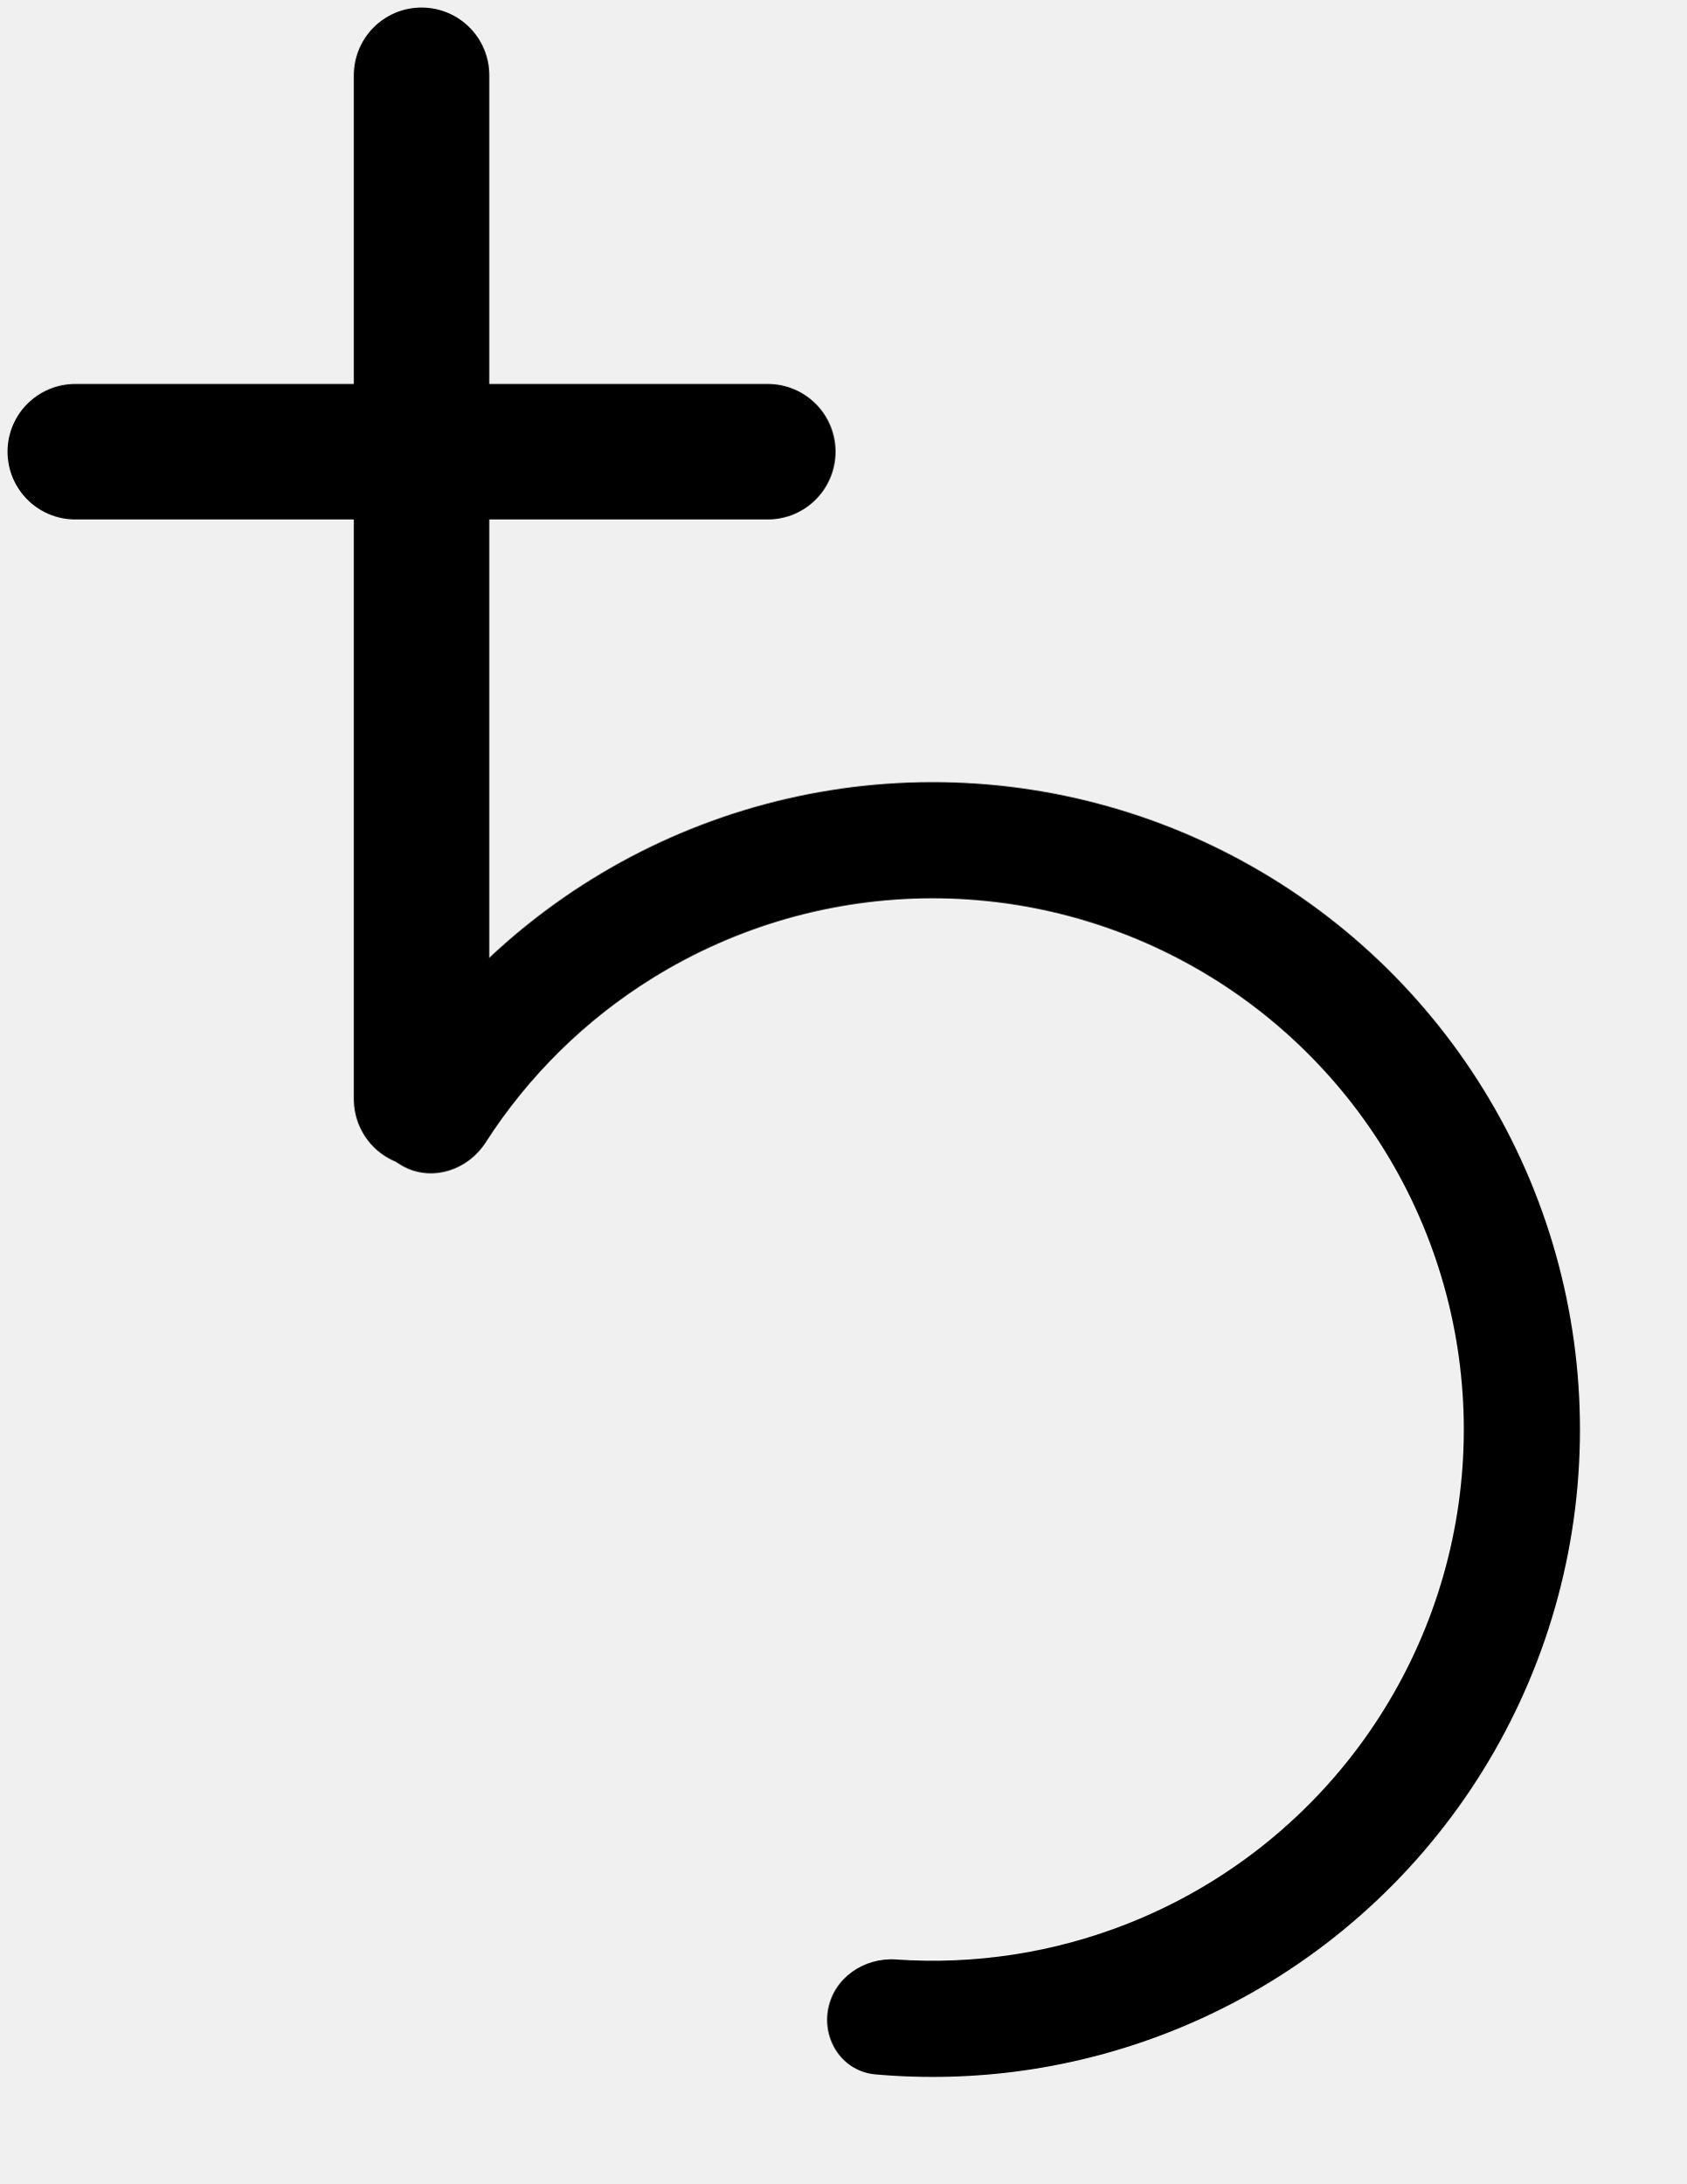
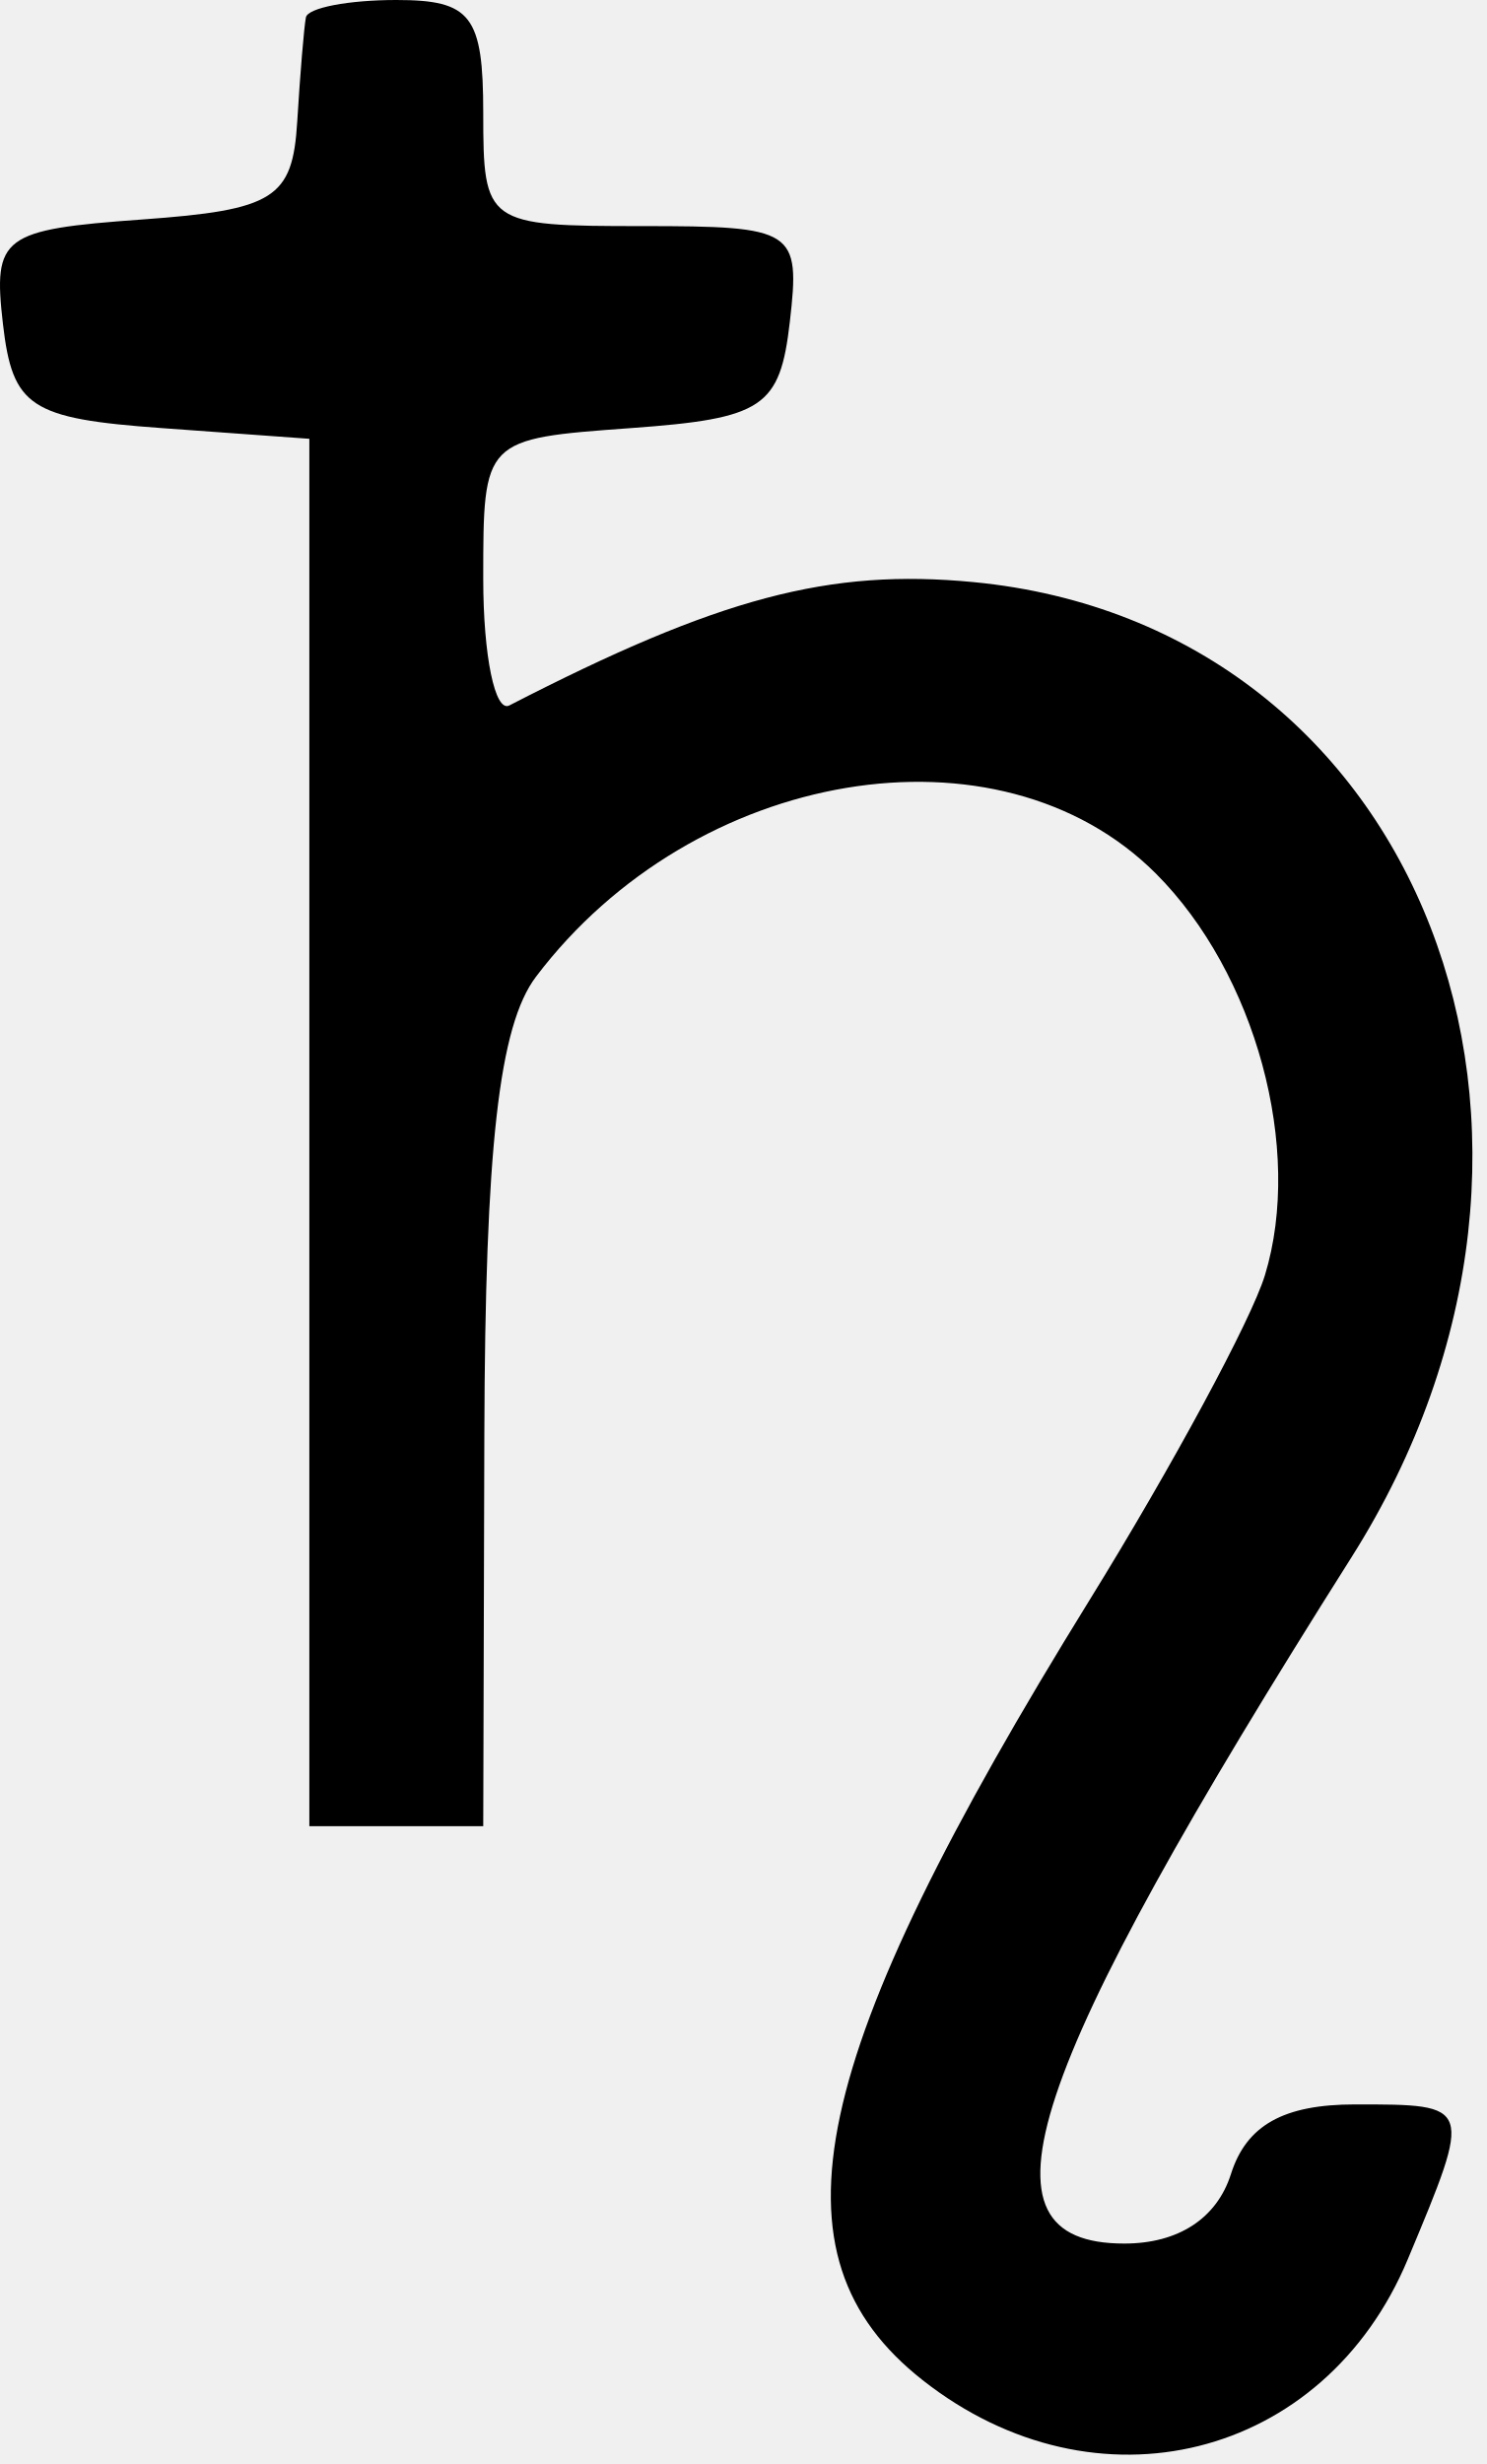
- <svg xmlns="http://www.w3.org/2000/svg" width="112" height="145" viewBox="0 0 112 145" fill="none">
-   <mask id="path-1-inside-1_644_1079" fill="white">
-     <path d="M55.002 133.469C54.624 135.565 56.018 137.59 58.14 137.778C64.776 138.369 71.478 137.41 77.71 134.954C85.141 132.027 91.61 127.087 96.392 120.689C101.173 114.291 104.078 106.687 104.781 98.731C105.484 90.775 103.957 82.78 100.371 75.642C96.785 68.505 91.282 62.508 84.479 58.323C77.676 54.138 69.841 51.93 61.854 51.947C53.867 51.965 46.042 54.207 39.257 58.422C33.568 61.956 28.798 66.76 25.31 72.437C24.195 74.253 24.988 76.579 26.895 77.527V77.527C28.803 78.475 31.101 77.683 32.252 75.89C35.078 71.487 38.857 67.753 43.328 64.975C48.896 61.516 55.317 59.677 61.871 59.663C68.425 59.648 74.854 61.46 80.436 64.894C86.019 68.328 90.534 73.25 93.477 79.106C96.419 84.963 97.673 91.523 97.096 98.052C96.519 104.581 94.135 110.82 90.212 116.07C86.288 121.32 80.98 125.374 74.882 127.776C69.984 129.706 64.733 130.509 59.513 130.148C57.388 130.001 55.38 131.372 55.002 133.469V133.469Z" />
-   </mask>
-   <path d="M55.002 133.469C54.624 135.565 56.018 137.59 58.14 137.778C64.776 138.369 71.478 137.41 77.71 134.954C85.141 132.027 91.61 127.087 96.392 120.689C101.173 114.291 104.078 106.687 104.781 98.731C105.484 90.775 103.957 82.78 100.371 75.642C96.785 68.505 91.282 62.508 84.479 58.323C77.676 54.138 69.841 51.93 61.854 51.947C53.867 51.965 46.042 54.207 39.257 58.422C33.568 61.956 28.798 66.76 25.31 72.437C24.195 74.253 24.988 76.579 26.895 77.527V77.527C28.803 78.475 31.101 77.683 32.252 75.89C35.078 71.487 38.857 67.753 43.328 64.975C48.896 61.516 55.317 59.677 61.871 59.663C68.425 59.648 74.854 61.46 80.436 64.894C86.019 68.328 90.534 73.25 93.477 79.106C96.419 84.963 97.673 91.523 97.096 98.052C96.519 104.581 94.135 110.82 90.212 116.07C86.288 121.32 80.98 125.374 74.882 127.776C69.984 129.706 64.733 130.509 59.513 130.148C57.388 130.001 55.38 131.372 55.002 133.469V133.469Z" stroke="black" stroke-width="16.78" stroke-linejoin="round" mask="url(#path-1-inside-1_644_1079)" />
-   <path d="M28 5L28 73" stroke="black" stroke-width="9" stroke-linecap="round" />
-   <path d="M5 30H51" stroke="black" stroke-width="9" stroke-linecap="round" />
+ <svg xmlns="http://www.w3.org/2000/svg" width="70" height="116" viewBox="0 0 70 116" fill="none">
+   <path d="M13.995 5.731C14.132 3.48 14.316 1.269 14.404 0.819C14.494 0.368 16.409 0 18.66 0C22.188 0 22.754 0.737 22.754 5.322C22.754 10.549 22.887 10.644 30.231 10.644C37.423 10.644 37.69 10.816 37.191 15.147C36.727 19.177 35.941 19.703 29.714 20.153C22.762 20.658 22.754 20.664 22.754 27.251C22.754 30.876 23.308 33.558 23.982 33.211C33.849 28.132 39.043 26.753 45.834 27.404C66.917 29.43 76.22 53.419 63.639 73.31C48.162 97.782 45.565 105.622 52.939 105.622C55.484 105.622 57.297 104.44 57.962 102.347C58.69 100.053 60.439 99.072 63.803 99.072C69.354 99.072 69.346 99.044 66.288 106.362C62.347 115.795 51.603 118.471 43.445 112.053C35.966 106.171 37.941 96.94 51.303 75.328C55.201 69.023 58.916 62.142 59.56 60.038C61.374 54.098 59.129 45.829 54.423 41.122C47.042 33.742 32.691 36.131 25.237 45.983C23.493 48.288 22.844 54.041 22.806 67.549L22.754 85.972H18.66H14.566V53.314V20.658L7.607 20.153C1.42 19.706 0.59 19.161 0.138 15.246C-0.337 11.132 0.095 10.808 6.688 10.333C12.911 9.886 13.777 9.341 13.995 5.731Z" fill="black" />
</svg>
